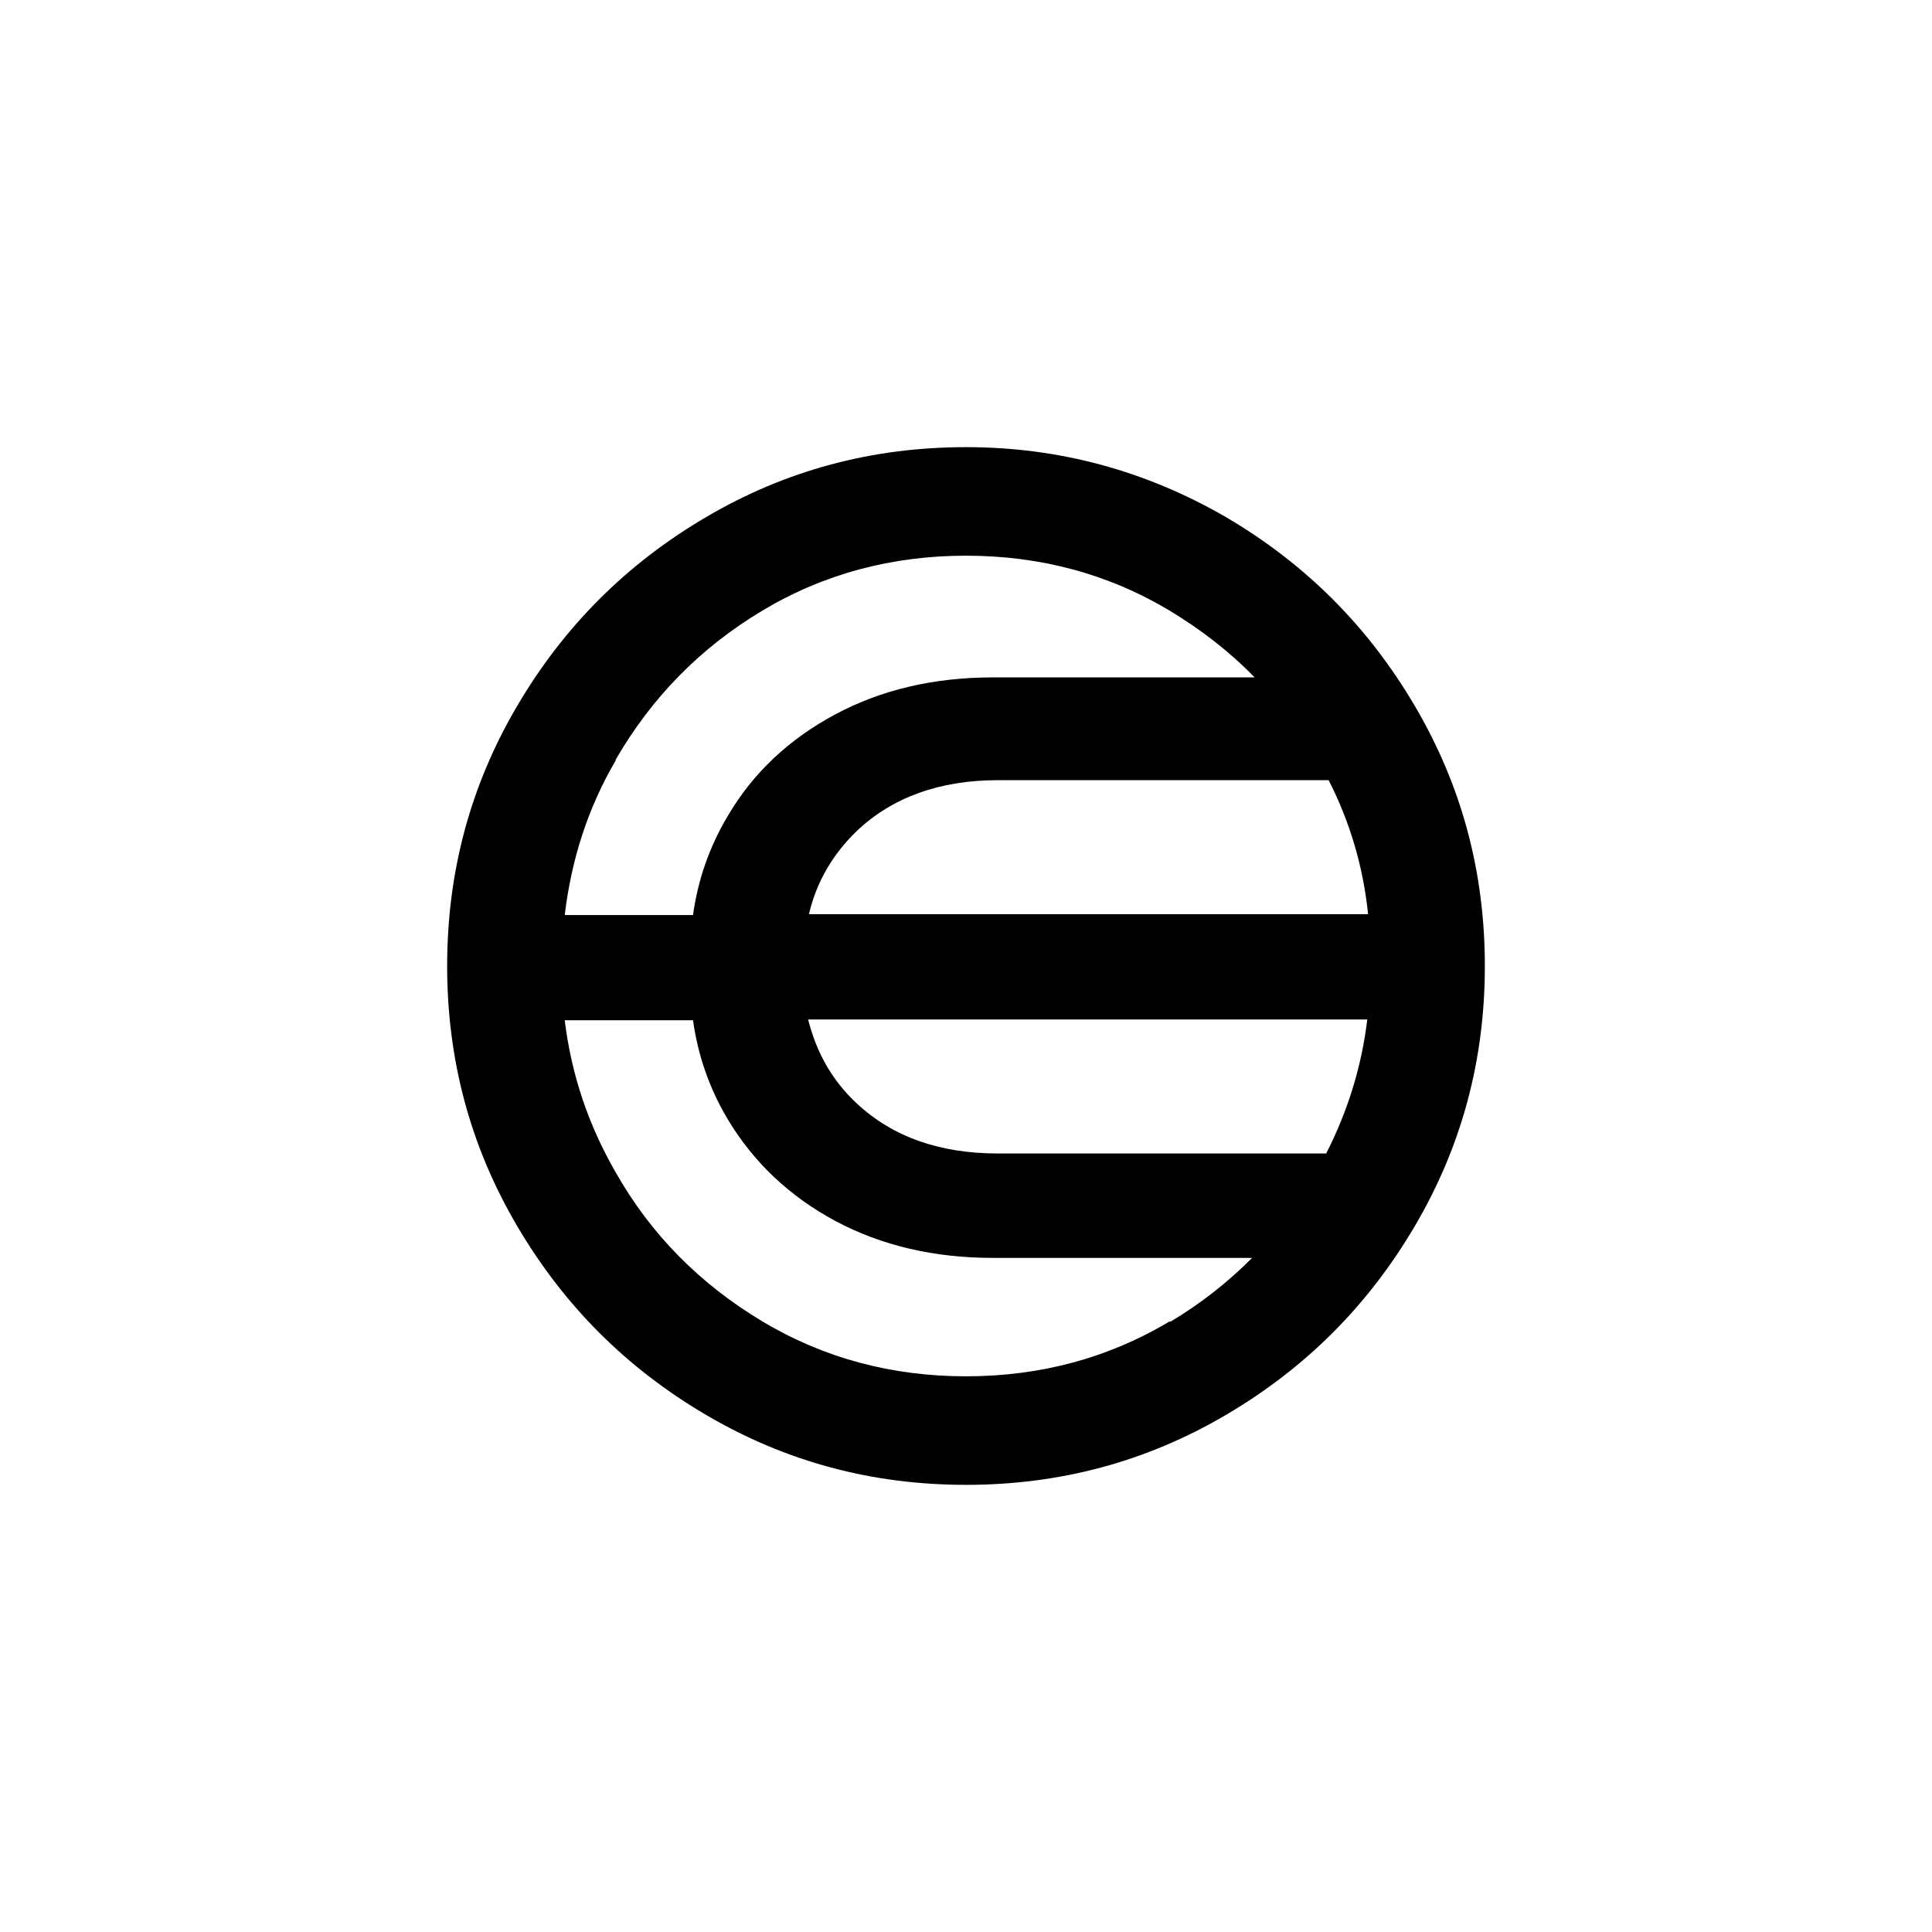
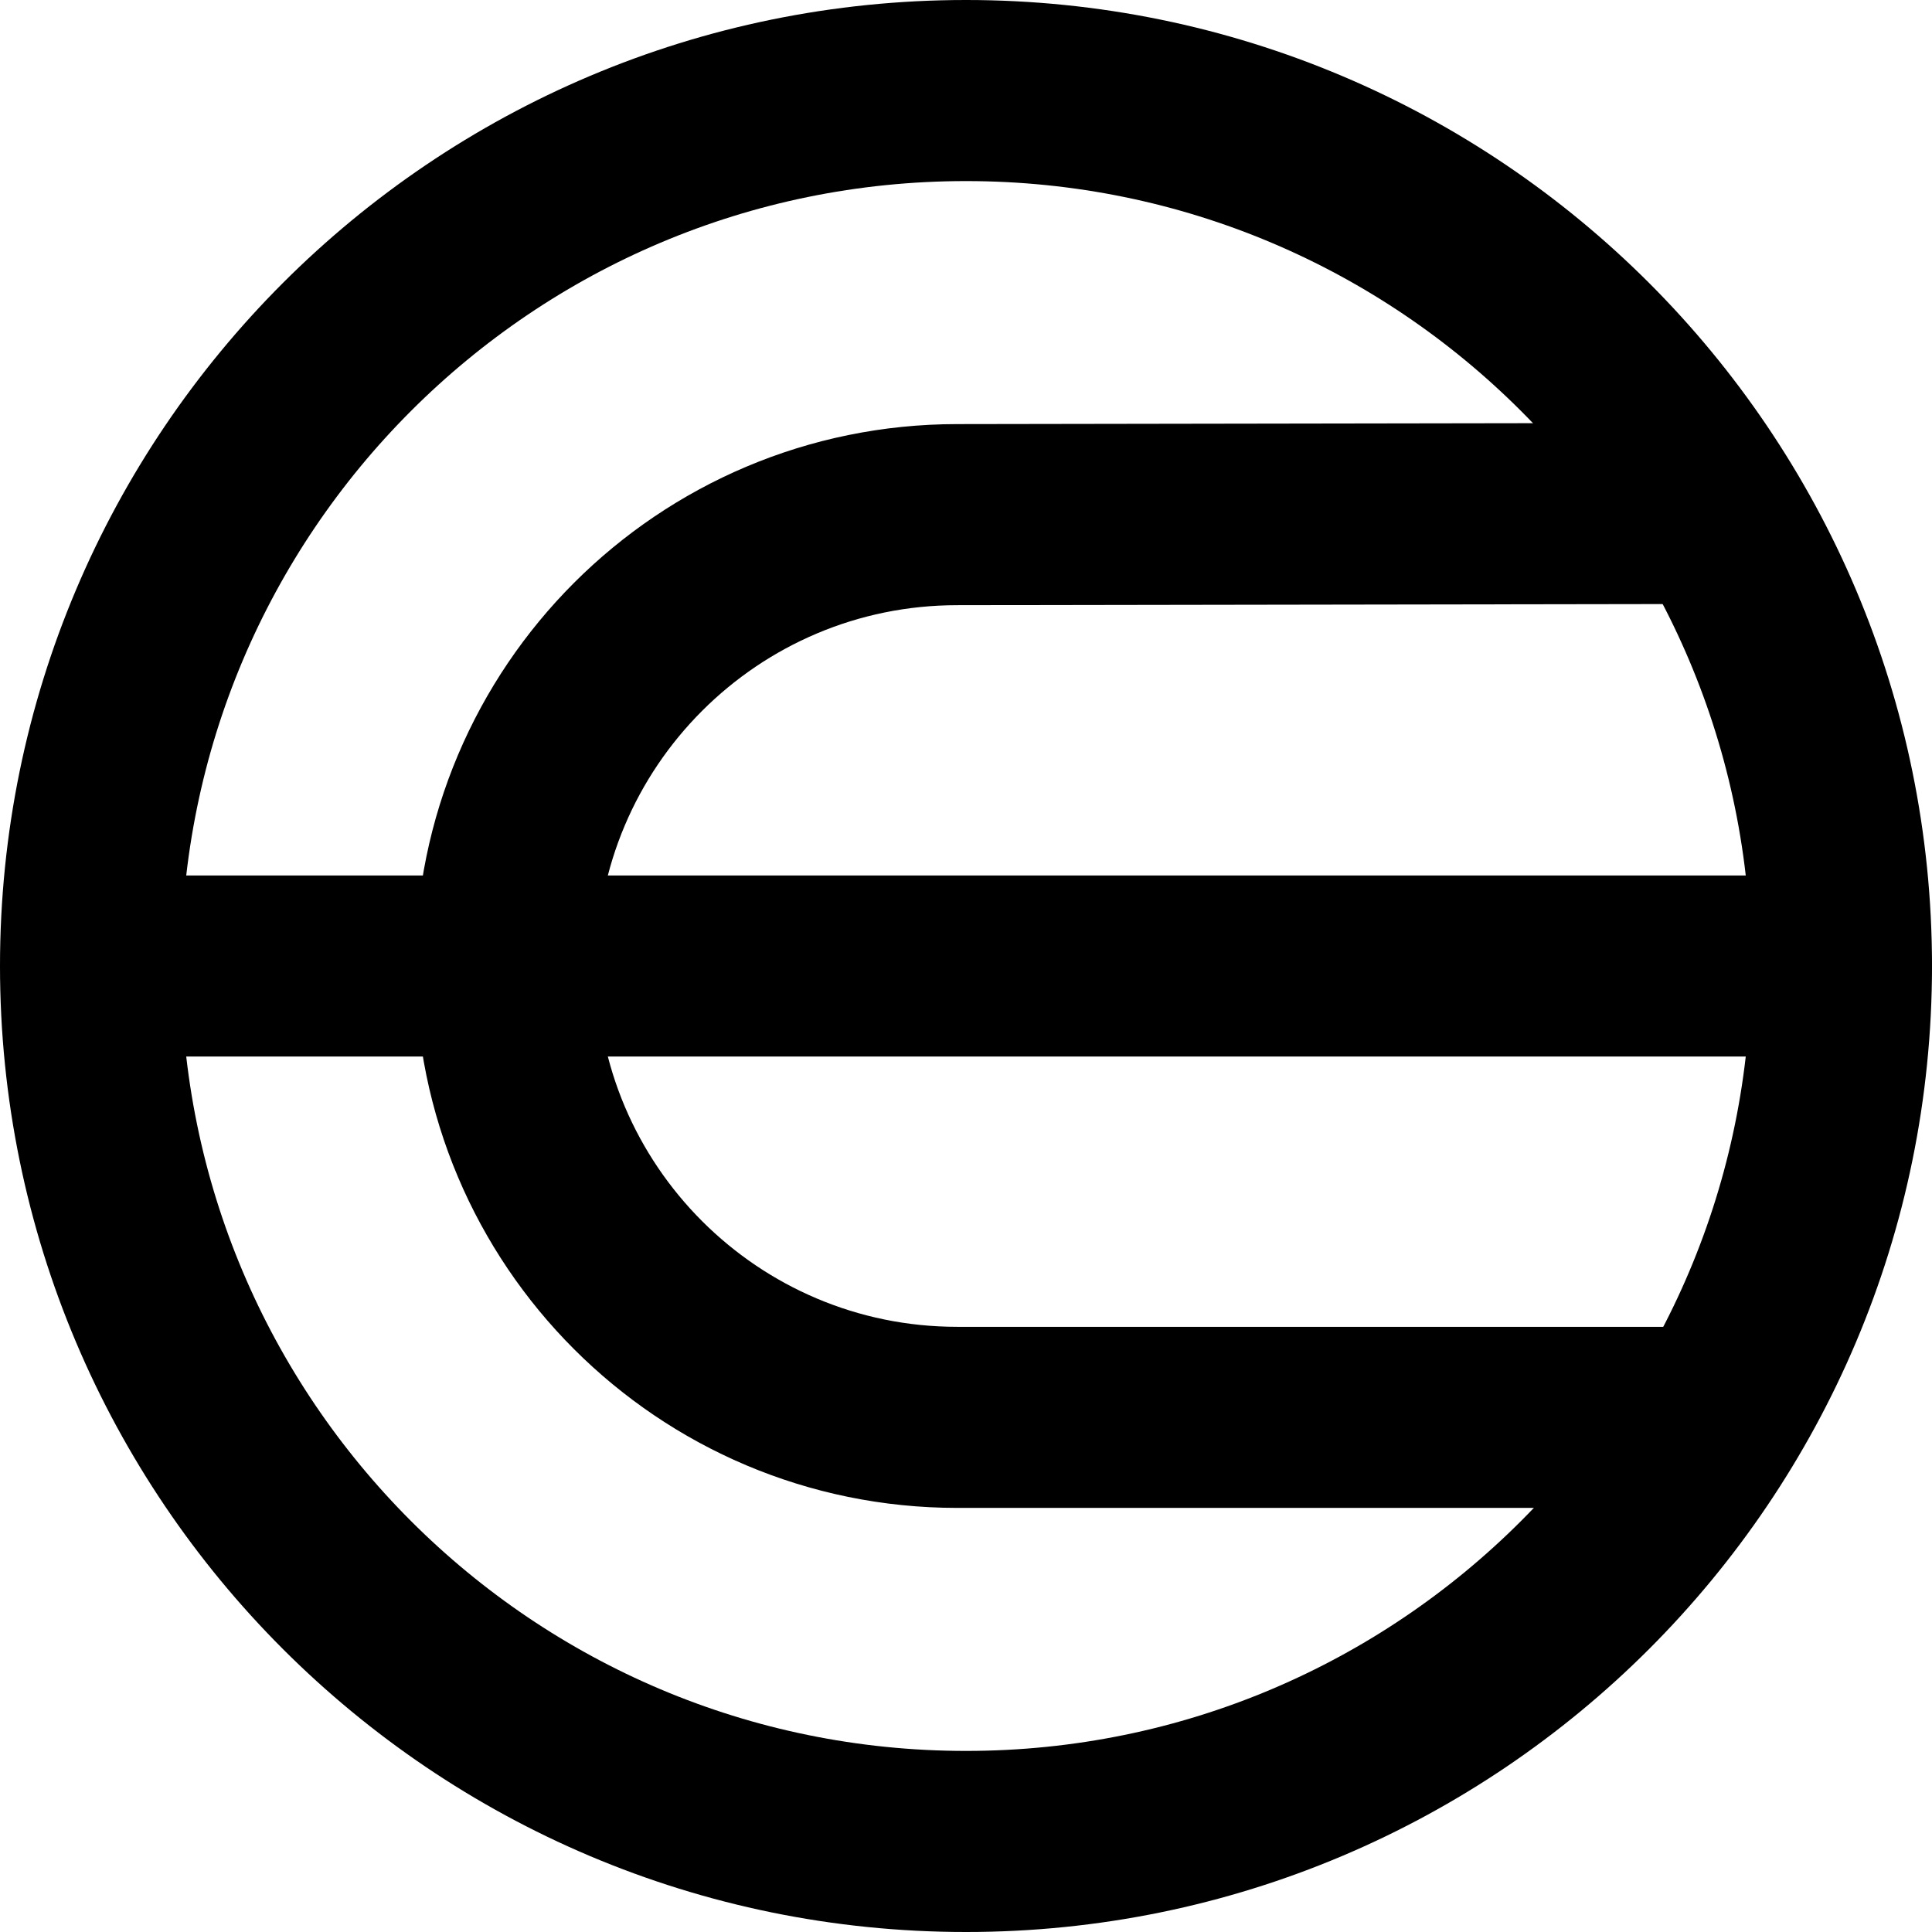
- <svg xmlns="http://www.w3.org/2000/svg" id="Layer_1" version="1.1" viewBox="0 0 1024 1024">
-   <path d="M649.72,274.04c-42.27-24.41-88.03-37.04-137.72-37.04s-95.44,12.2-137.72,37.04c-42.27,24.84-75.4,57.96-100.24,100.24-24.84,42.27-37.04,88.03-37.04,137.72s12.2,95.44,37.04,137.72c24.84,42.27,57.96,75.4,100.24,100.24,42.27,24.84,88.03,37.04,137.72,37.04s95.44-12.2,137.72-37.04c42.27-24.84,75.4-57.96,100.24-100.24s37.04-88.03,37.04-137.72-12.2-95.44-37.04-137.72c-24.84-42.27-57.96-75.4-100.24-100.24h0ZM529,611.37c-30.94,0-55.78-8.72-74.96-26.58-13.07-12.2-21.35-27.02-25.71-44.45h296.36c-3.05,25.28-10.46,48.81-21.79,71.04h-174.33.44ZM428.76,484.54c3.92-17,12.64-31.81,25.28-44.02,18.74-17.87,44.02-27.02,74.96-27.02h175.2c11.33,22.23,18.3,45.76,20.92,71.04h-296.36ZM326.34,402.61c19.18-33.12,44.89-59.27,77.58-78.88,32.69-19.61,68.86-29.2,108.08-29.2s75.4,9.59,108.08,29.2c16.56,10.02,31.81,21.79,44.89,35.3h-138.59c-31.38,0-59.27,6.54-83.68,19.61s-43.58,30.94-57.09,54.04c-9.59,16.13-15.69,33.56-18.3,52.3h-67.99c3.49-29.2,12.2-56.66,27.02-81.93v-.44ZM620.08,700.27c-32.69,19.61-68.86,29.2-108.08,29.2s-75.4-9.59-108.08-29.2c-32.69-19.61-58.84-45.76-77.58-78.88-14.38-24.84-23.53-51.86-27.02-80.63h67.99c2.61,18.74,8.72,36.17,18.3,52.3,13.51,22.66,32.69,40.97,57.09,54.04,24.41,13.07,52.3,19.61,83.68,19.61h137.28c-13.07,13.07-27.46,24.41-43.58,33.99v-.44Z" />
+ <svg xmlns="http://www.w3.org/2000/svg" viewBox="0 0 600.106 600.106" preserveAspectRatio="xMidYMid" version="1.1" id="svg11">
+   <defs id="defs1">
+     <clipPath id="__lottie_element_2">
+       <rect width="800" height="800" x="0" y="0" id="rect1" />
+     </clipPath>
+     <clipPath id="__lottie_element_4">
+       <path d="M 0,0 H 1728 V 1728 H 0 Z" id="path1" />
+     </clipPath>
+   </defs>
+   <g clip-path="url(#__lottie_element_2)" id="g11" transform="translate(-99.68988,-99.94707)">
+     <g clip-path="url(#__lottie_element_4)" transform="matrix(1.2367,0,0,1.2367,-668.2998,-668.5088)" opacity="1" style="display:block" id="g10">
+       <g transform="matrix(1.29947,0,0,1.29947,725.3149,727.8937)" opacity="1" style="display:block" id="g3">
+         <g opacity="1" transform="translate(131.18,104.74)" id="g2">
+           <path stroke-linecap="round" stroke-linejoin="miter" fill-opacity="0" stroke-miterlimit="10" stroke="#000000" stroke-opacity="1" stroke-width="35px" d="m 119.067,-87.47 c 0,0 -145.507,0.23 -145.507,0.23 C -74.62,-87.24 -113.68,-48.18 -113.68,0 c 0,48.18 39.06,87.24 87.24,87.24 0,0 140.12,0 140.12,0" id="path2" />
+         </g>
+       </g>
+       <g transform="matrix(1.29947,0,0,1.29947,643.7399,841.2593)" opacity="1" style="display:block" id="g5">
+         <g opacity="1" id="g4">
+           <path stroke-linecap="round" stroke-linejoin="miter" fill-opacity="0" stroke-miterlimit="10" stroke="#000000" stroke-opacity="1" stroke-width="35px" d="m 2.309,17.5 c 0,0 336.111,0 336.111,0" id="path3" />
+         </g>
+       </g>
+       <g transform="matrix(1.29947,0,0,1.29947,620.9991,621.3761)" opacity="1" style="display:block" id="g7">
+         <g opacity="1" transform="translate(186.71,186.71)" id="g6">
+           <path stroke-linecap="round" stroke-linejoin="miter" fill-opacity="0" stroke-miterlimit="10" stroke="#000000" stroke-opacity="1" stroke-width="35px" d="M 0,-169.21 C 93.452,-169.21 169.21,-93.452 169.21,0 169.21,93.452 93.452,169.21 0,169.21 -93.452,169.21 -169.21,93.452 -169.21,0 -169.21,-93.452 -93.452,-169.21 0,-169.21 Z" id="path5" />
+         </g>
+       </g>
+       <g transform="matrix(1.29947,0,0,1.29947,621.4991,621.3761)" opacity="1" style="display:block" id="g9">
+         <g opacity="1" transform="translate(186.71,186.71)" id="g8">
+           <path stroke-linecap="round" stroke-linejoin="miter" fill-opacity="0" stroke-miterlimit="10" stroke="#000000" stroke-opacity="1" stroke-width="35px" d="M 0,0" id="path7" />
+         </g>
+       </g>
+     </g>
+   </g>
</svg>
